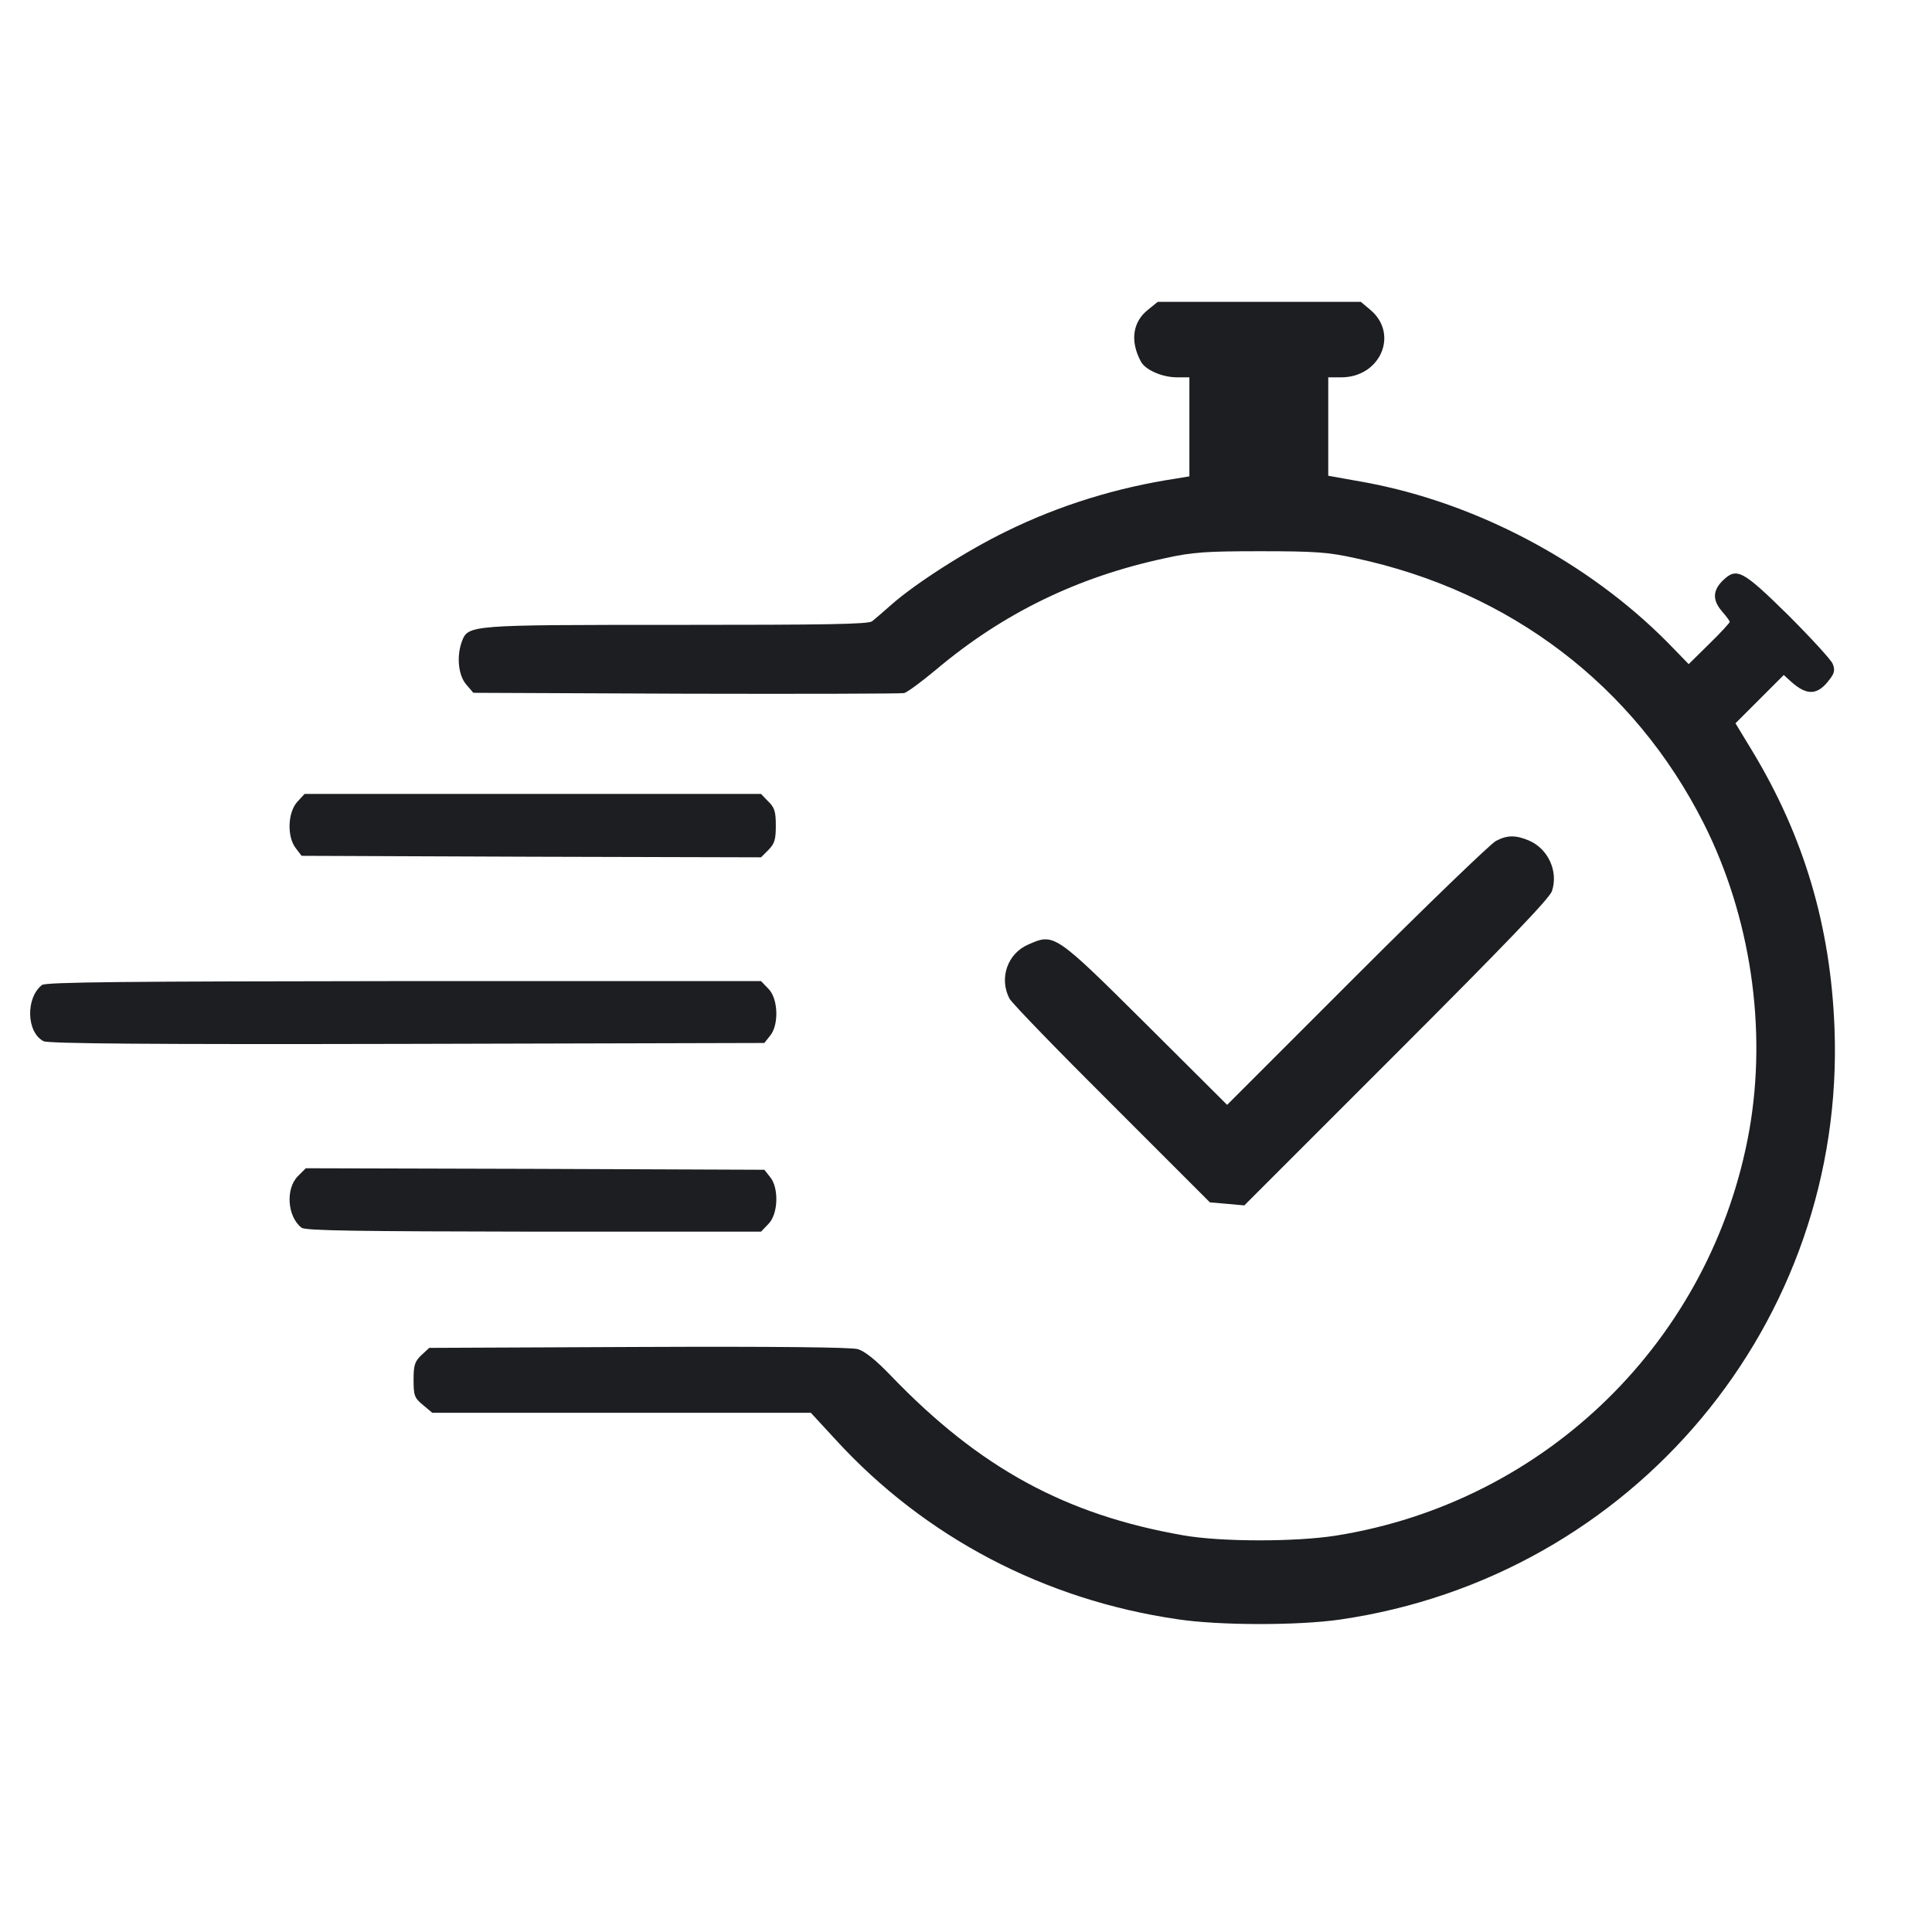
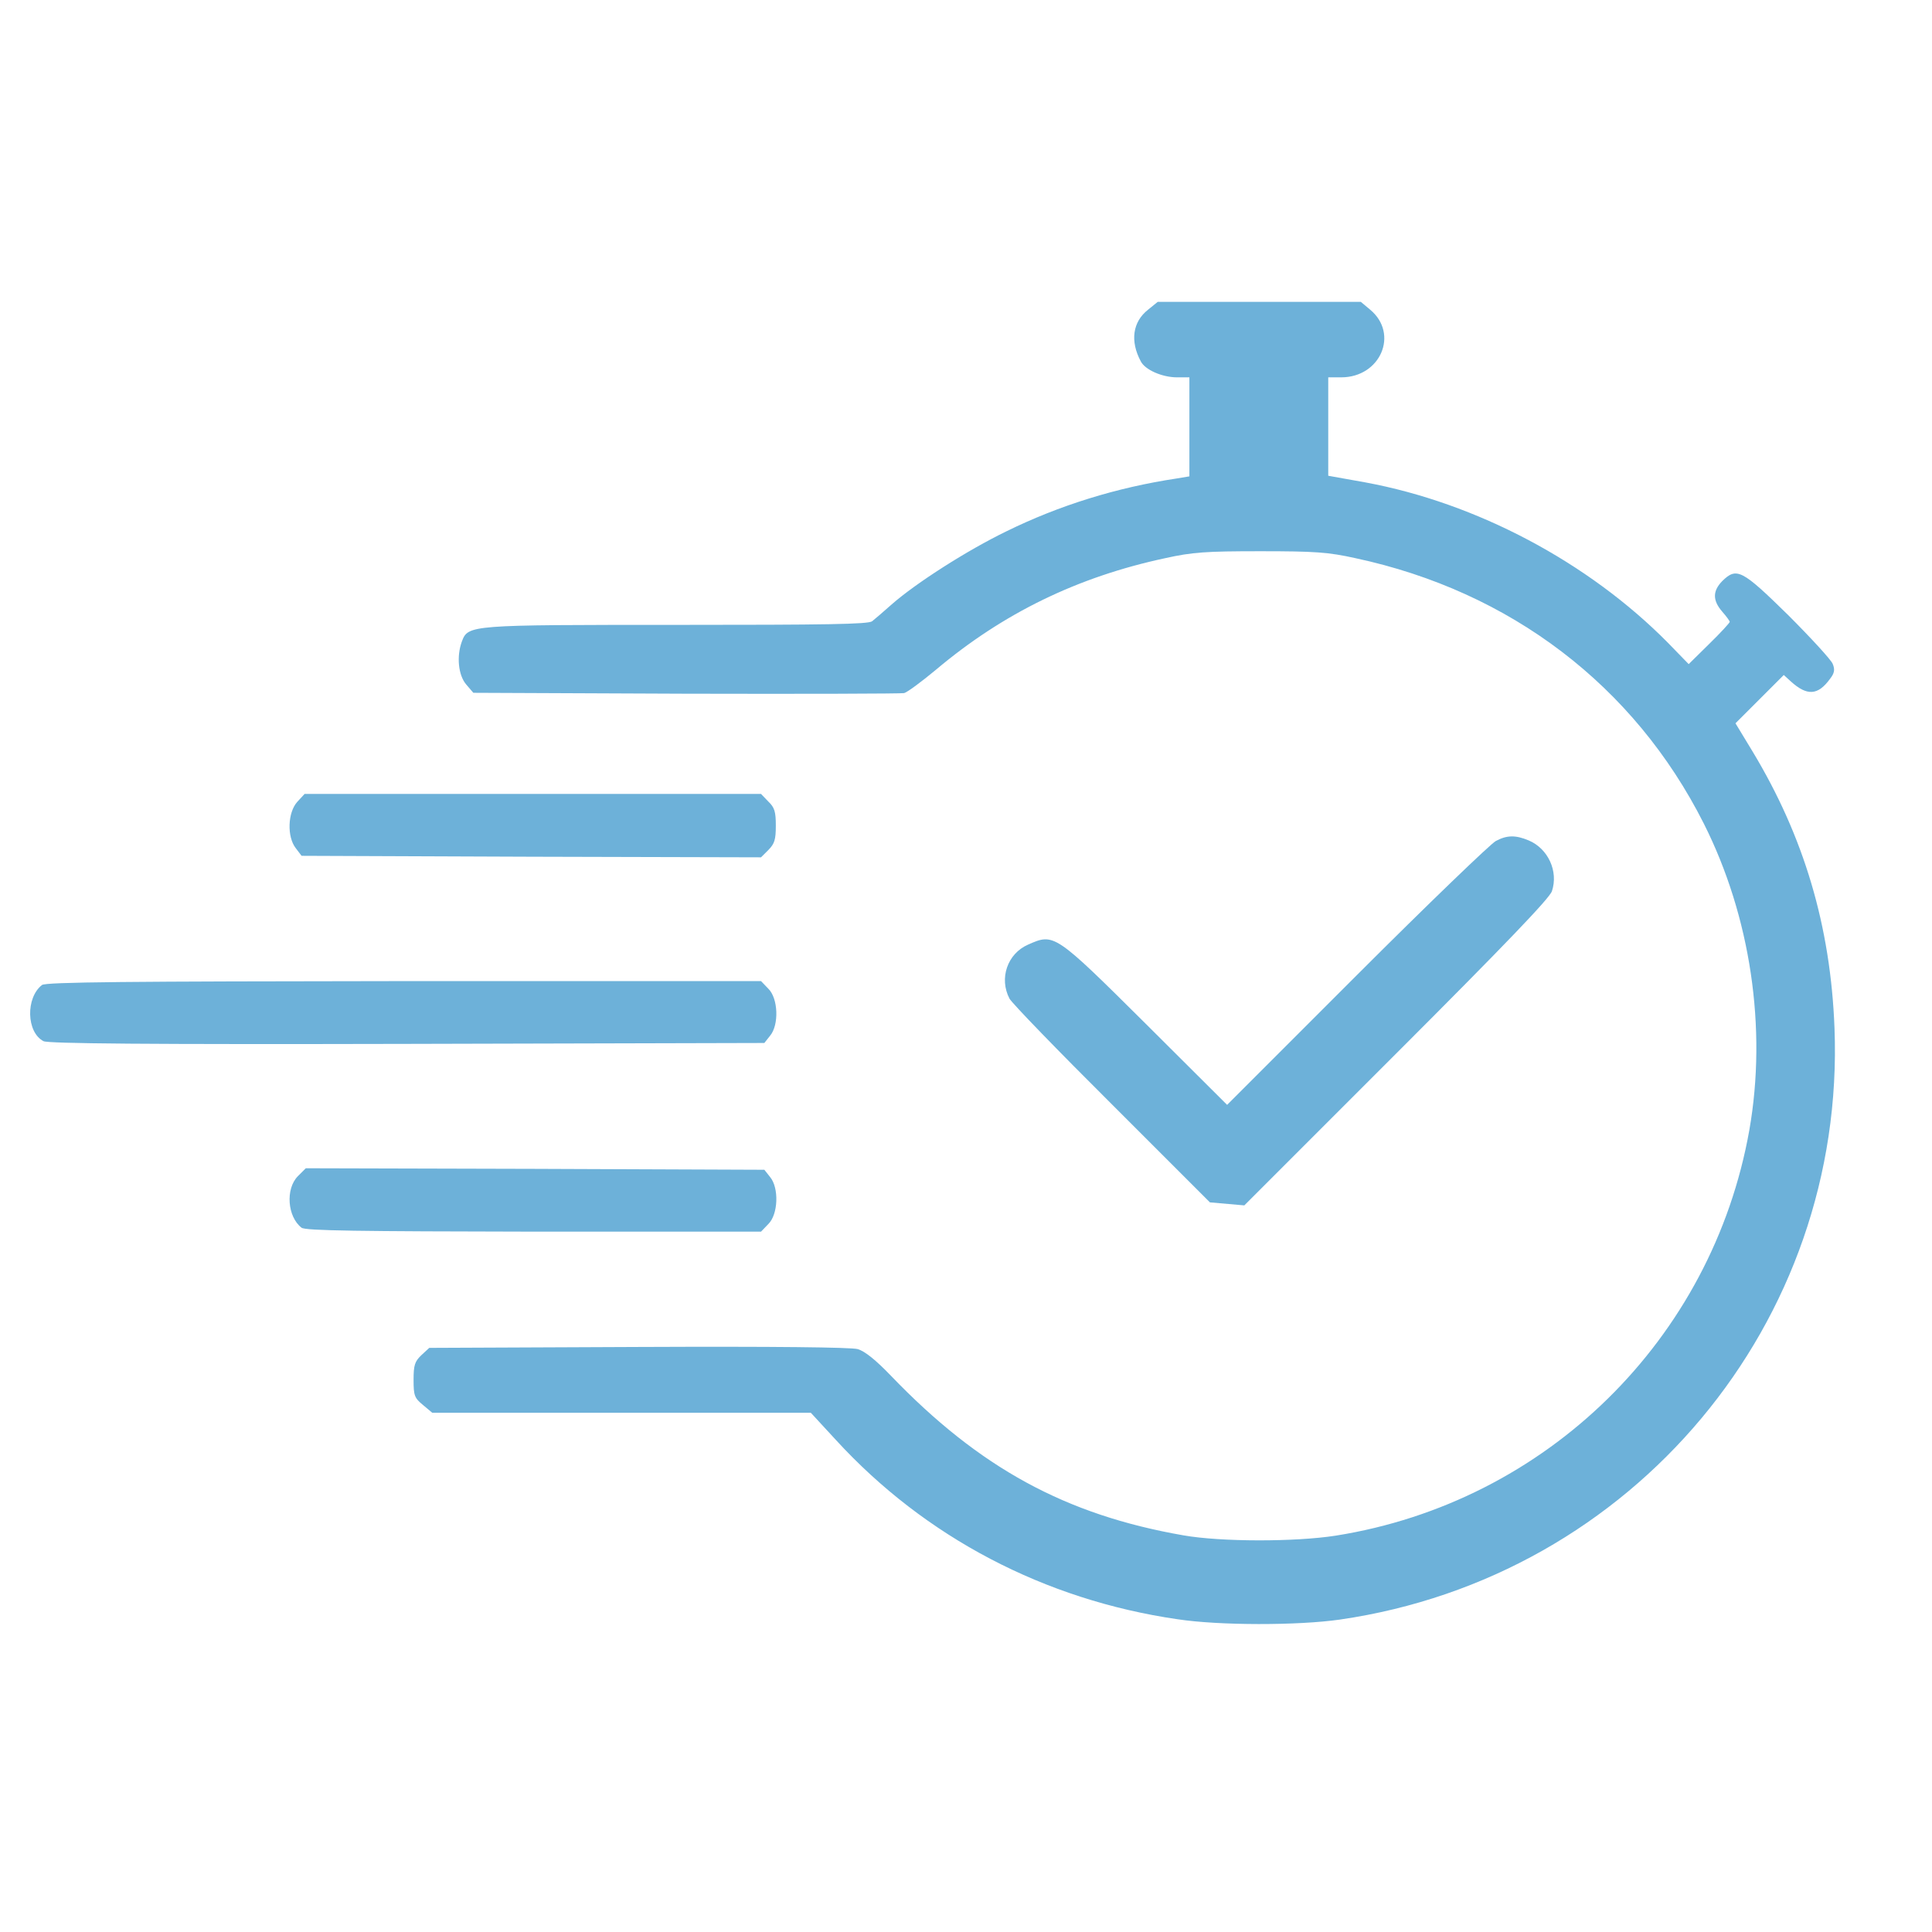
<svg xmlns="http://www.w3.org/2000/svg" version="1.0" width="640pt" height="640pt" viewBox="0 0 640 640" preserveAspectRatio="xMidYMid meet">
  <g transform="translate(0,640) scale(0.1,-0.1)" fill="#000000" stroke="none">
-     <path fill="rgb(28, 30, 33)" d="M3803 5374 c-51 -40 -60 -104 -24 -171 14 -28 71 -53 120 -53 l41 0 0 -164 0 -164 -42 -7 c-199 -30 -389 -89 -564 -175 -130 -63 -299 -171 -380 -242 -27 -24 -56 -49 -65 -56 -13 -10 -154 -12 -648 -12 -688 0 -690 0 -711 -55 -18 -49 -12 -111 14 -142 l24 -28 704 -3 c386 -1 712 0 723 2 11 3 58 38 105 77 223 188 470 308 760 370 90 20 135 23 315 23 180 0 225 -3 315 -23 514 -110 924 -423 1154 -879 155 -308 210 -678 151 -1015 -123 -694 -672 -1233 -1370 -1344 -134 -21 -380 -21 -505 1 -390 68 -675 223 -969 529 -50 52 -86 81 -110 88 -24 6 -271 9 -728 7 l-691 -3 -26 -24 c-22 -21 -26 -33 -26 -82 0 -52 3 -60 31 -83 l31 -26 627 0 627 0 83 -90 c295 -322 691 -530 1132 -594 138 -21 399 -21 538 -1 971 141 1676 984 1638 1960 -13 337 -101 633 -271 915 l-57 94 80 80 80 80 23 -21 c54 -49 90 -47 130 8 15 19 17 31 9 50 -5 13 -72 86 -148 162 -153 150 -170 159 -218 112 -32 -33 -32 -64 0 -101 14 -16 25 -31 25 -34 0 -3 -30 -36 -68 -73 l-68 -67 -69 71 c-264 267 -634 463 -1002 531 l-123 22 0 163 0 163 43 0 c130 0 192 144 96 224 l-31 26 -336 0 -337 0 -32 -26z" />
-     <path fill="rgb(28, 30, 33)" d="M985 3744 c-32 -35 -35 -116 -5 -154 l19 -25 761 -3 761 -2 24 24 c21 21 25 35 25 81 0 46 -4 60 -25 80 l-24 25 -756 0 -756 0 -24 -26z" />
-     <path fill="rgb(28, 30, 33)" d="M4955 3614 c-16 -8 -224 -208 -460 -444 l-430 -430 -270 269 c-302 300 -303 300 -389 262 -69 -30 -97 -112 -62 -179 8 -15 161 -173 340 -351 l324 -324 57 -5 57 -5 504 504 c359 359 507 513 515 537 22 66 -13 141 -77 168 -43 18 -72 18 -109 -2z" />
-     <path fill="rgb(28, 30, 33)" d="M139 3137 c-54 -42 -52 -156 5 -186 15 -8 338 -11 1204 -9 l1184 3 19 24 c30 36 27 124 -6 156 l-24 25 -1183 0 c-914 -1 -1187 -3 -1199 -13z" />
-     <path fill="rgb(28, 30, 33)" d="M987 2504 c-42 -42 -35 -135 12 -171 12 -10 193 -12 769 -13 l753 0 24 25 c33 32 36 120 6 156 l-19 24 -760 3 -759 2 -26 -26z" />
+     <path fill="#6DB1D9" d="M3803 5374 c-51 -40 -60 -104 -24 -171 14 -28 71 -53 120 -53 l41 0 0 -164 0 -164 -42 -7 c-199 -30 -389 -89 -564 -175 -130 -63 -299 -171 -380 -242 -27 -24 -56 -49 -65 -56 -13 -10 -154 -12 -648 -12 -688 0 -690 0 -711 -55 -18 -49 -12 -111 14 -142 l24 -28 704 -3 c386 -1 712 0 723 2 11 3 58 38 105 77 223 188 470 308 760 370 90 20 135 23 315 23 180 0 225 -3 315 -23 514 -110 924 -423 1154 -879 155 -308 210 -678 151 -1015 -123 -694 -672 -1233 -1370 -1344 -134 -21 -380 -21 -505 1 -390 68 -675 223 -969 529 -50 52 -86 81 -110 88 -24 6 -271 9 -728 7 l-691 -3 -26 -24 c-22 -21 -26 -33 -26 -82 0 -52 3 -60 31 -83 l31 -26 627 0 627 0 83 -90 c295 -322 691 -530 1132 -594 138 -21 399 -21 538 -1 971 141 1676 984 1638 1960 -13 337 -101 633 -271 915 l-57 94 80 80 80 80 23 -21 c54 -49 90 -47 130 8 15 19 17 31 9 50 -5 13 -72 86 -148 162 -153 150 -170 159 -218 112 -32 -33 -32 -64 0 -101 14 -16 25 -31 25 -34 0 -3 -30 -36 -68 -73 l-68 -67 -69 71 c-264 267 -634 463 -1002 531 l-123 22 0 163 0 163 43 0 c130 0 192 144 96 224 l-31 26 -336 0 -337 0 -32 -26z" />
+     <path fill="#6DB1D9" d="M985 3744 c-32 -35 -35 -116 -5 -154 l19 -25 761 -3 761 -2 24 24 c21 21 25 35 25 81 0 46 -4 60 -25 80 l-24 25 -756 0 -756 0 -24 -26z" />
+     <path fill="#6DB1D9" d="M4955 3614 c-16 -8 -224 -208 -460 -444 l-430 -430 -270 269 c-302 300 -303 300 -389 262 -69 -30 -97 -112 -62 -179 8 -15 161 -173 340 -351 l324 -324 57 -5 57 -5 504 504 c359 359 507 513 515 537 22 66 -13 141 -77 168 -43 18 -72 18 -109 -2z" />
+     <path fill="#6DB1D9" d="M139 3137 c-54 -42 -52 -156 5 -186 15 -8 338 -11 1204 -9 l1184 3 19 24 c30 36 27 124 -6 156 l-24 25 -1183 0 c-914 -1 -1187 -3 -1199 -13z" />
+     <path fill="#6DB1D9" d="M987 2504 c-42 -42 -35 -135 12 -171 12 -10 193 -12 769 -13 l753 0 24 25 c33 32 36 120 6 156 l-19 24 -760 3 -759 2 -26 -26z" />
  </g>
</svg>
